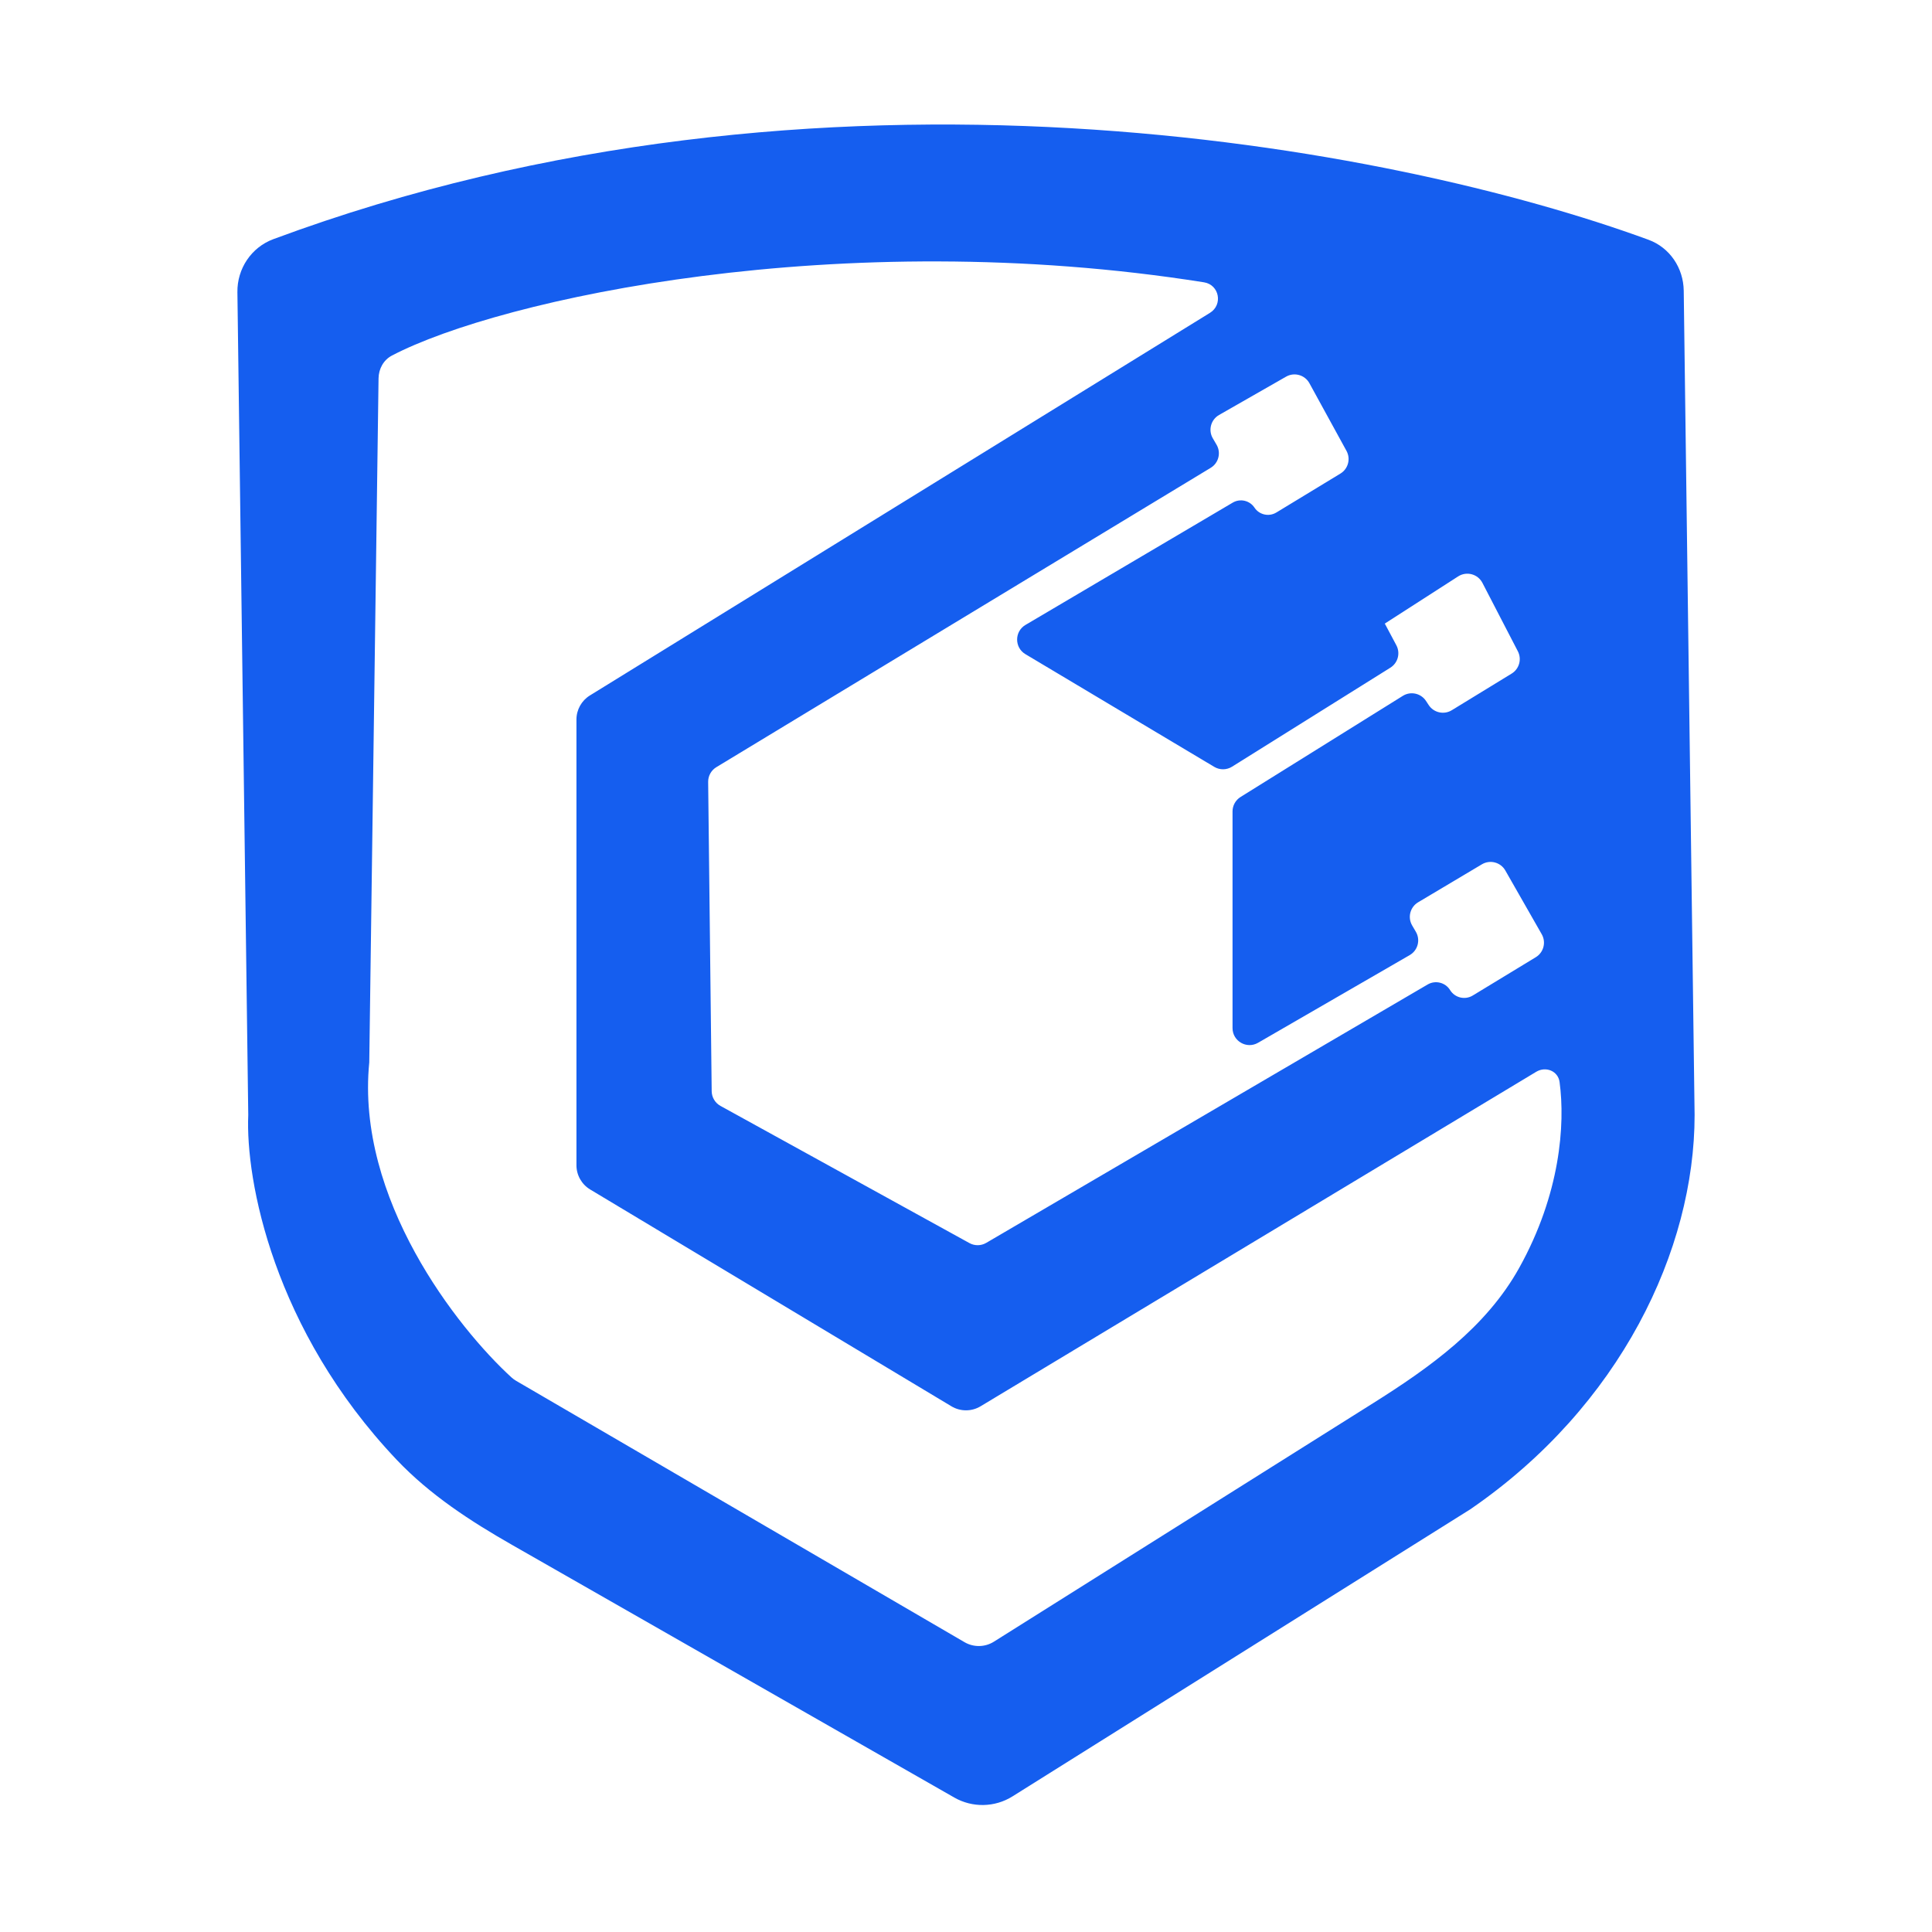
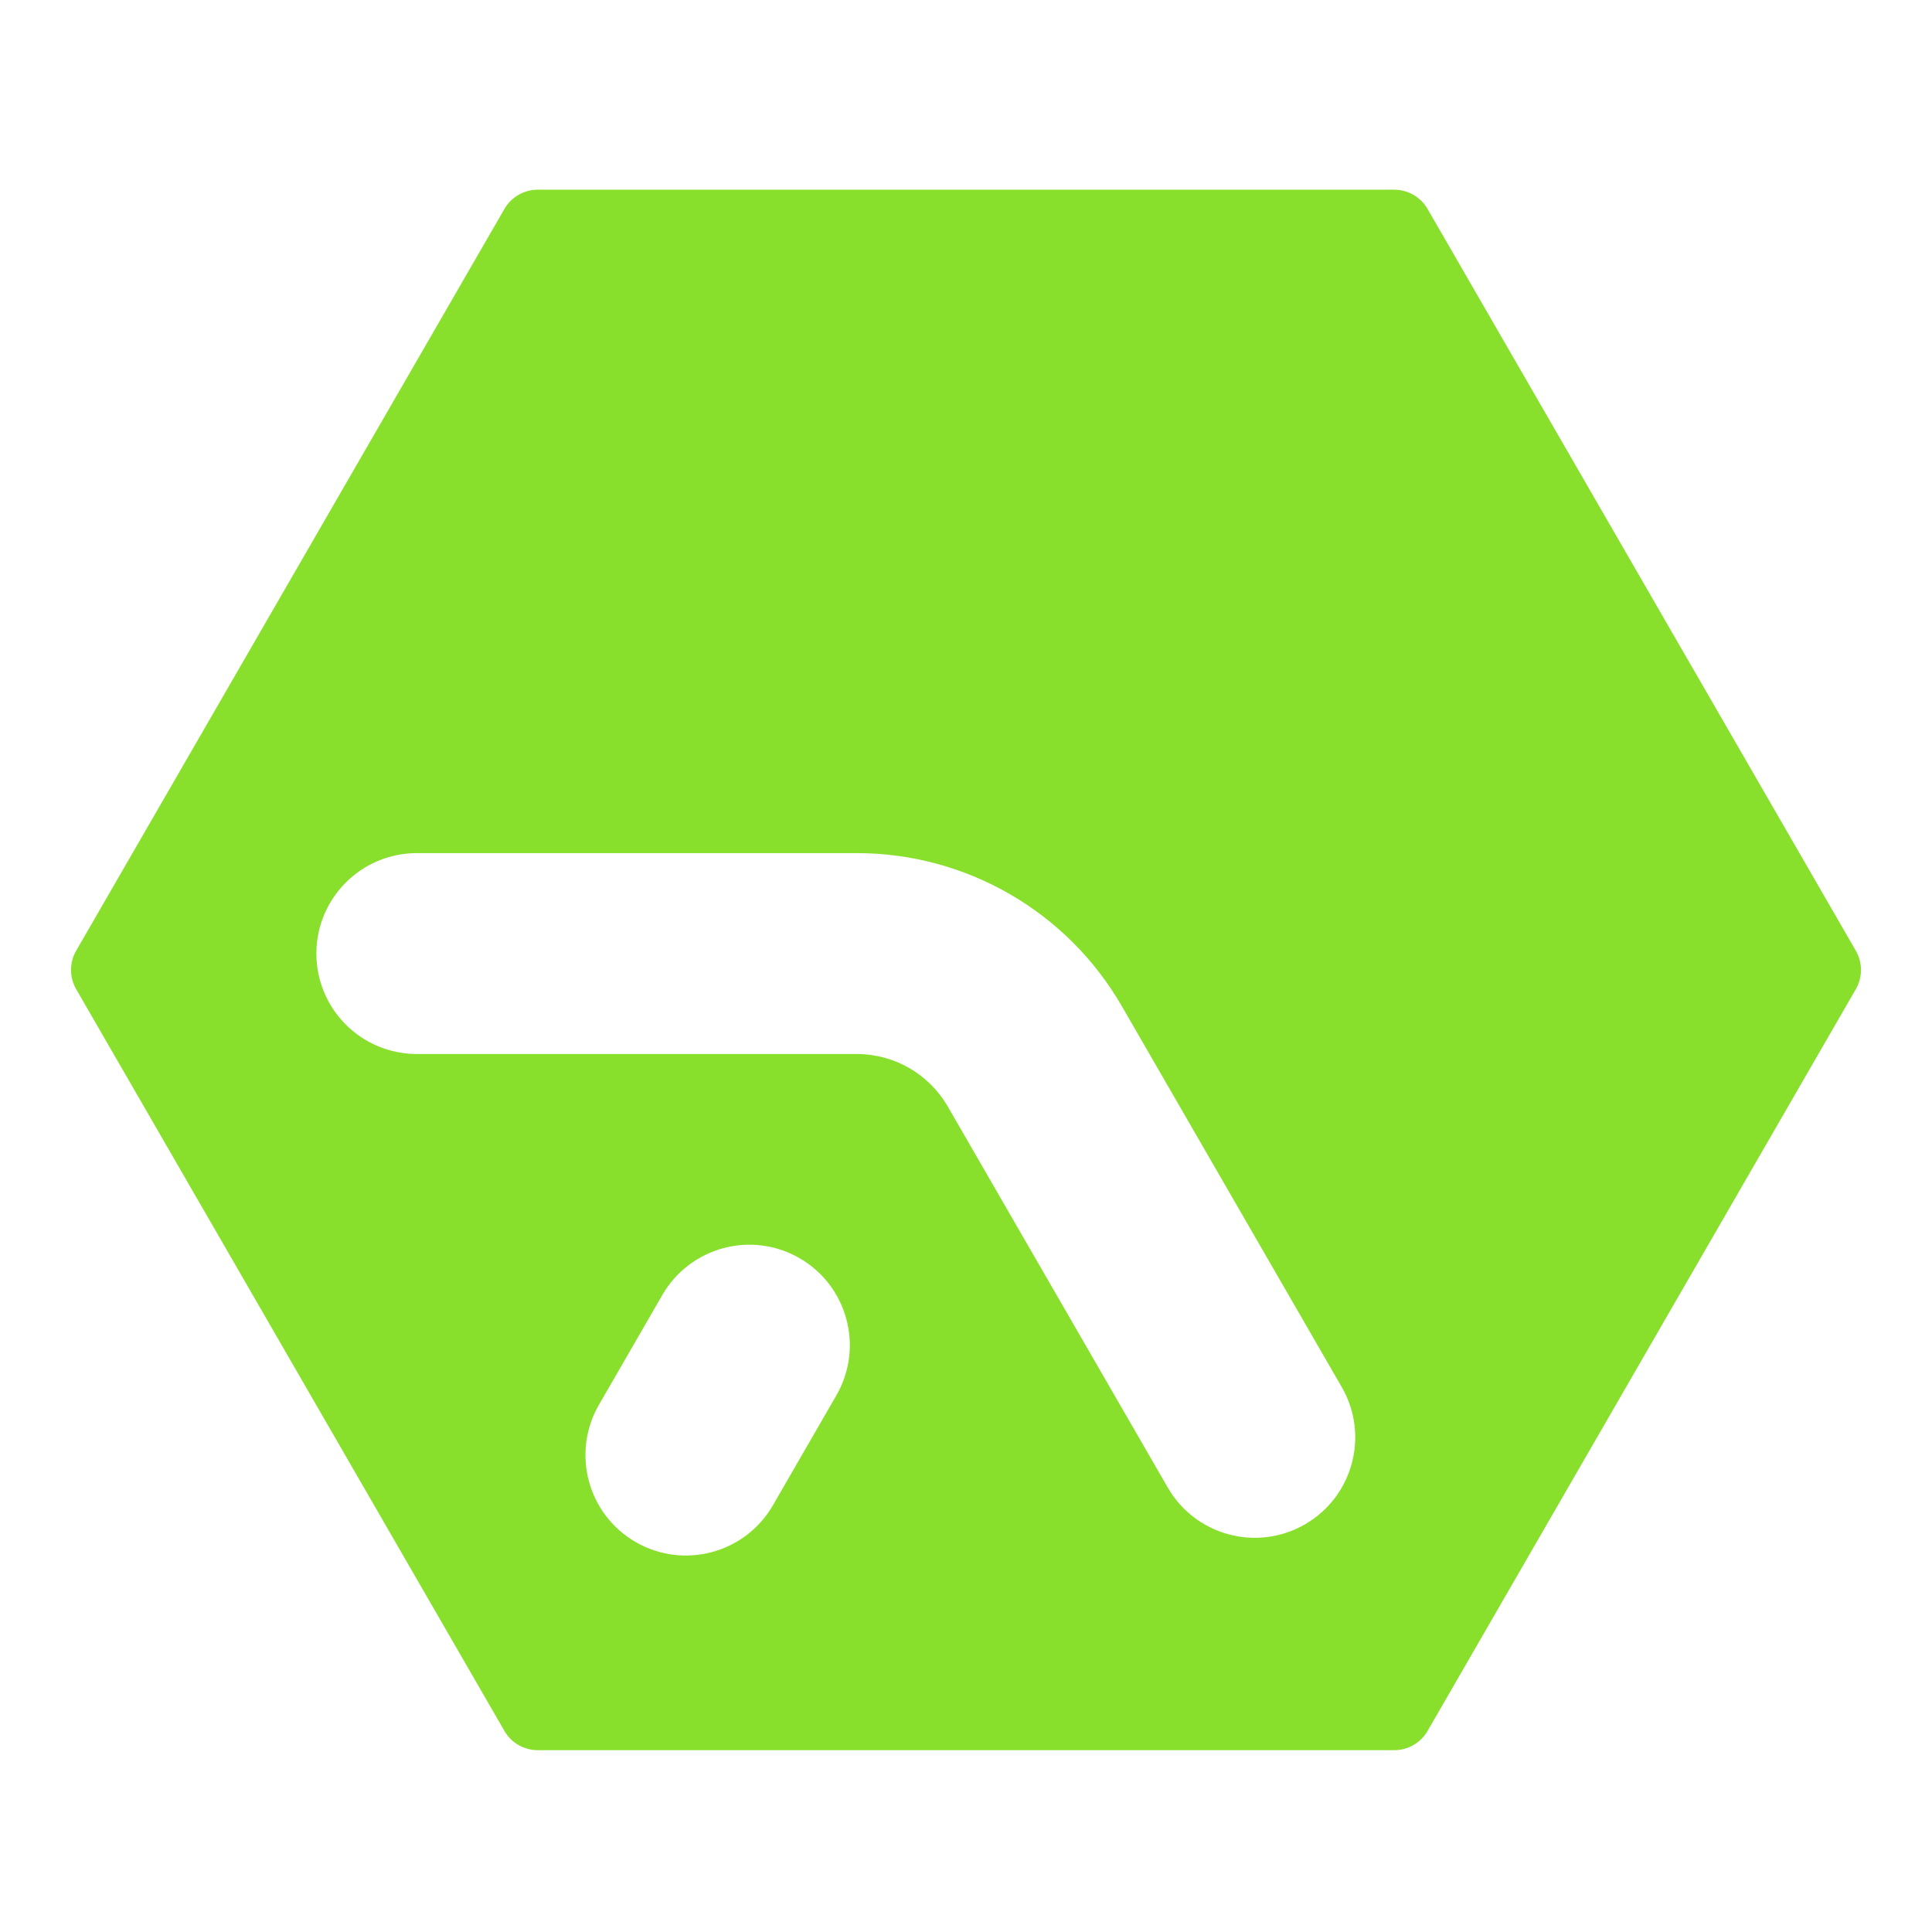
<svg xmlns="http://www.w3.org/2000/svg" width="169" height="169" viewBox="0 0 169 169" fill="none">
-   <path fill-rule="evenodd" clip-rule="evenodd" d="M128.615 132.023L88.571 157.135C87.023 158.106 85.066 158.146 83.479 157.24L44.798 135.142C41.163 133.068 37.618 130.767 34.701 127.695C23.9 116.304 21.47 103.212 21.716 97.536L20.767 25.555C20.739 23.502 21.984 21.635 23.91 20.92C71.84 3.121 121.953 12.822 144.195 20.971C146.065 21.656 147.257 23.44 147.283 25.431L148.234 97.536C148.234 109.318 141.749 123.009 128.615 132.023ZM105.836 27.369C106.993 26.656 106.66 24.908 105.318 24.695C73.477 19.643 43.765 26.145 34.289 31.099C33.544 31.488 33.124 32.266 33.113 33.106L32.301 92.935C31.119 104.843 39.991 116.151 44.751 120.497C44.875 120.61 45.007 120.704 45.151 120.788L84.371 143.648C85.168 144.113 86.158 144.096 86.939 143.605L120.097 122.751C125.056 119.632 129.992 116.124 132.894 110.9C136.49 104.433 136.923 98.354 136.422 94.648C136.291 93.68 135.215 93.25 134.379 93.754L85.777 123.012C84.992 123.485 84.01 123.486 83.224 123.014L51.627 104.051C50.881 103.603 50.424 102.796 50.424 101.926V62.943C50.424 62.083 50.869 61.285 51.601 60.834L105.836 27.369ZM121.152 54.58C121.143 54.564 121.123 54.557 121.106 54.566L127.549 50.421C128.286 49.947 129.271 50.209 129.674 50.987L132.773 56.97C133.132 57.663 132.895 58.515 132.229 58.922L126.994 62.126C126.31 62.545 125.416 62.346 124.975 61.675L124.739 61.315C124.295 60.64 123.395 60.443 122.71 60.87L108.516 69.716C108.08 69.987 107.815 70.465 107.815 70.978V89.93C107.815 91.075 109.055 91.79 110.046 91.217L123.313 83.547C124.026 83.135 124.268 82.221 123.852 81.509L123.527 80.954C123.115 80.249 123.348 79.344 124.05 78.926L129.626 75.606C130.341 75.18 131.266 75.423 131.678 76.146L134.862 81.722C135.261 82.422 135.031 83.312 134.343 83.73L128.826 87.083C128.147 87.495 127.262 87.282 126.845 86.606C126.432 85.938 125.561 85.721 124.883 86.117L86.27 108.719C85.818 108.984 85.26 108.991 84.801 108.738L63.023 96.738C62.554 96.479 62.26 95.988 62.254 95.453L61.945 68.397C61.939 67.871 62.211 67.381 62.661 67.108L105.904 40.923C106.599 40.503 106.827 39.602 106.417 38.901L106.09 38.342C105.673 37.629 105.918 36.711 106.636 36.3L112.499 32.948C113.221 32.535 114.142 32.795 114.541 33.524L117.783 39.44C118.165 40.138 117.931 41.013 117.251 41.426L111.649 44.83C110.999 45.225 110.153 45.036 109.733 44.403C109.316 43.776 108.481 43.584 107.832 43.967L89.703 54.665C88.731 55.239 88.728 56.644 89.697 57.222L106.22 67.083C106.699 67.368 107.297 67.362 107.77 67.067L121.621 58.405C122.283 57.99 122.512 57.135 122.145 56.445L121.152 54.58Z" fill="#155EEF" />
+   <path fill-rule="evenodd" clip-rule="evenodd" d="M124.876 151.413L162.337 86.528C162.938 85.487 162.938 84.204 162.337 83.163L124.876 18.277C124.275 17.236 123.164 16.595 121.962 16.595H47.038C45.836 16.595 44.725 17.236 44.124 18.277L6.663 83.163C6.062 84.204 6.062 85.487 6.663 86.528L44.124 151.413C44.725 152.454 45.836 153.095 47.038 153.095H121.962C123.164 153.095 124.275 152.454 124.876 151.413ZM67.61 131.674C65.183 135.877 59.809 137.317 55.606 134.89C51.403 132.464 49.964 127.09 52.39 122.887L57.939 113.276C60.366 109.073 65.74 107.632 69.944 110.06C74.146 112.486 75.585 117.86 73.159 122.063L67.61 131.674ZM102.15 130.123C104.576 134.326 109.95 135.766 114.153 133.34C118.357 130.913 119.796 125.539 117.37 121.337L98.128 88.008C93.346 79.727 84.51 74.625 74.946 74.625L36.463 74.625C31.61 74.625 27.676 78.559 27.676 83.412C27.676 88.265 31.611 92.199 36.463 92.198L74.946 92.199C78.231 92.198 81.266 93.951 82.908 96.795L102.15 130.123Z" fill="#88E02D" />
</svg>
